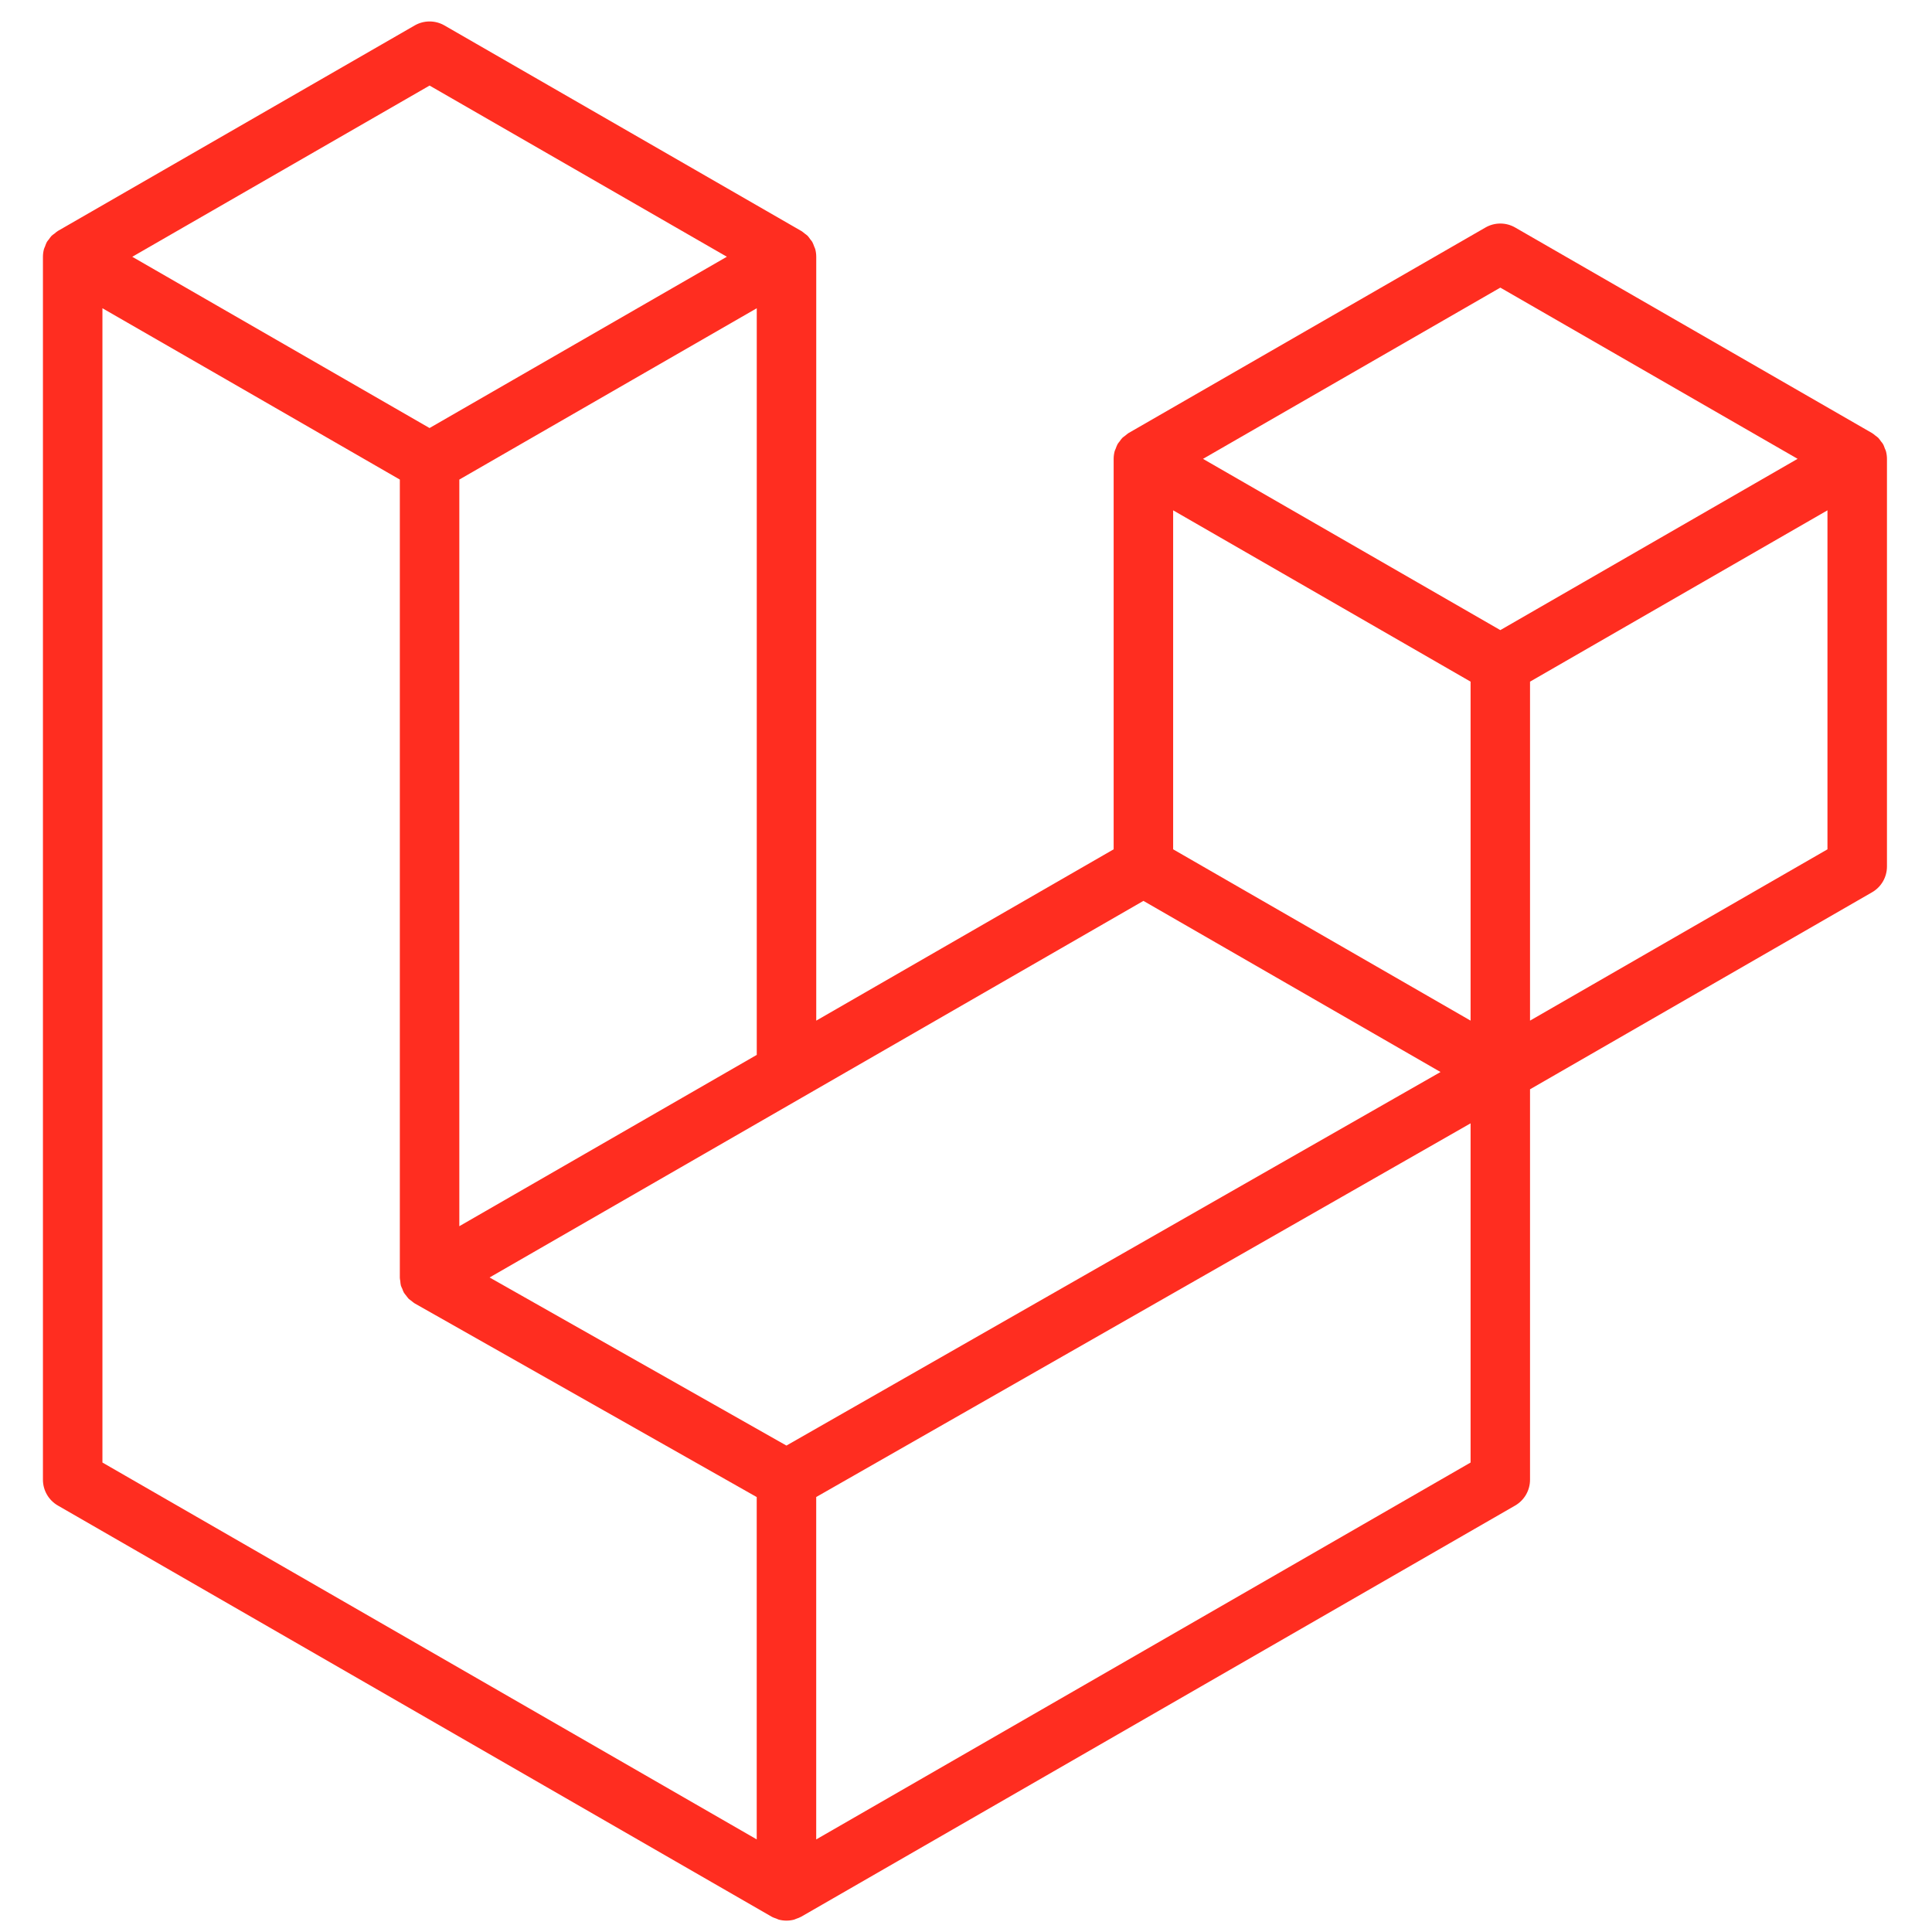
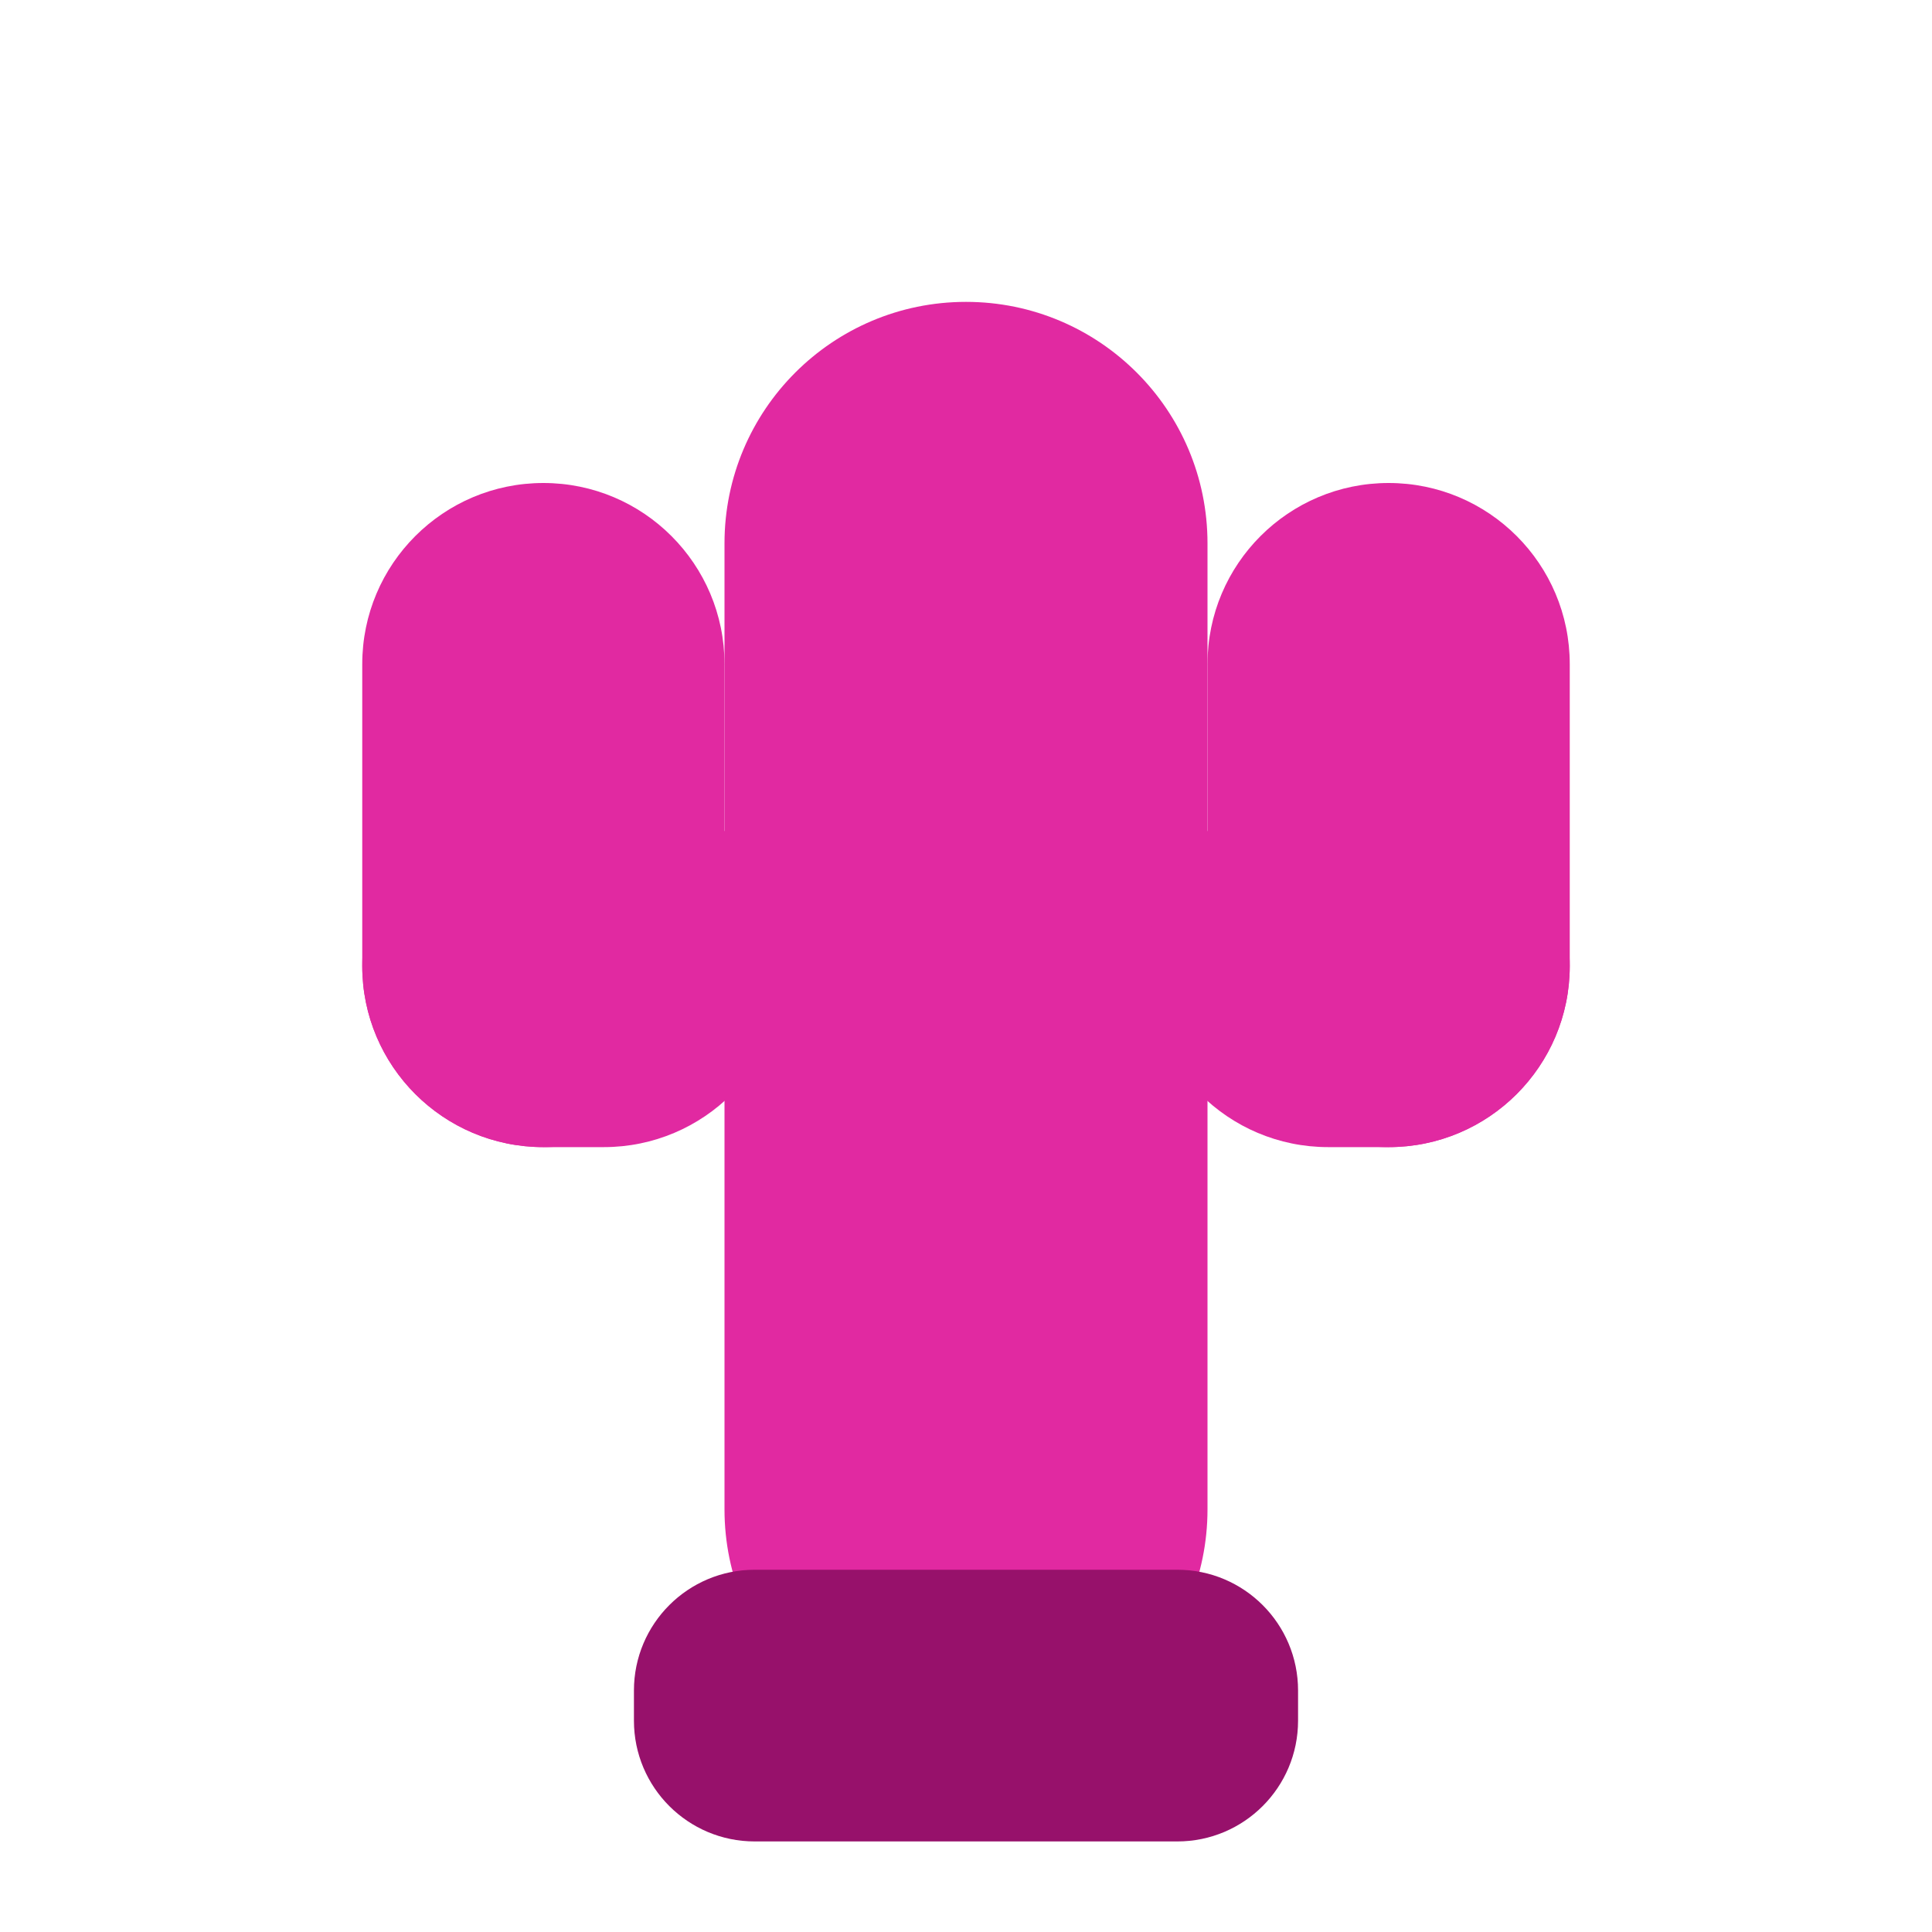
- <svg xmlns="http://www.w3.org/2000/svg" width="166" height="166" viewBox="0 0 166 166" fill="none">
-   <path fill-rule="evenodd" clip-rule="evenodd" d="M162.041 38.759C162.099 38.977 162.129 39.201 162.13 39.426V74.452C162.13 74.902 162.011 75.344 161.786 75.733C161.561 76.122 161.237 76.444 160.847 76.668L131.462 93.594V127.141C131.462 128.054 130.977 128.897 130.186 129.357L68.847 164.683C68.707 164.763 68.554 164.814 68.401 164.868C68.343 164.887 68.289 164.922 68.228 164.938C67.8 165.051 67.349 165.051 66.92 164.938C66.85 164.919 66.786 164.881 66.719 164.855C66.579 164.804 66.432 164.76 66.298 164.683L4.972 129.357C4.583 129.133 4.259 128.81 4.034 128.421C3.808 128.032 3.69 127.591 3.689 127.141L3.689 22.063C3.689 21.834 3.721 21.61 3.779 21.393C3.798 21.32 3.843 21.253 3.868 21.179C3.916 21.045 3.961 20.908 4.031 20.783C4.079 20.7 4.149 20.633 4.206 20.557C4.28 20.454 4.347 20.349 4.433 20.26C4.506 20.186 4.602 20.132 4.685 20.068C4.778 19.992 4.861 19.909 4.966 19.848L35.633 2.185C36.022 1.961 36.462 1.844 36.91 1.844C37.358 1.844 37.798 1.961 38.186 2.185L68.851 19.848H68.857C68.959 19.912 69.045 19.992 69.138 20.065C69.221 20.129 69.313 20.186 69.387 20.257C69.476 20.349 69.54 20.454 69.616 20.557C69.671 20.633 69.744 20.7 69.789 20.783C69.862 20.911 69.904 21.045 69.955 21.179C69.98 21.253 70.025 21.32 70.044 21.396C70.103 21.614 70.133 21.838 70.133 22.063V87.694L95.686 72.974V39.423C95.686 39.2 95.718 38.973 95.775 38.759C95.798 38.683 95.839 38.615 95.865 38.542C95.916 38.408 95.96 38.271 96.031 38.146C96.079 38.063 96.149 37.996 96.203 37.92C96.279 37.818 96.343 37.712 96.433 37.623C96.506 37.549 96.599 37.495 96.681 37.431C96.777 37.355 96.86 37.272 96.962 37.211L127.633 19.548C128.021 19.324 128.461 19.206 128.91 19.206C129.358 19.206 129.798 19.324 130.186 19.548L160.85 37.211C160.959 37.275 161.042 37.355 161.137 37.428C161.217 37.492 161.31 37.549 161.383 37.62C161.473 37.712 161.536 37.818 161.613 37.92C161.67 37.996 161.741 38.063 161.785 38.146C161.859 38.271 161.9 38.408 161.951 38.542C161.98 38.615 162.021 38.683 162.041 38.759ZM157.018 72.974V43.848L146.287 50.028L131.462 58.568V87.694L157.021 72.974H157.018ZM126.354 125.663V96.518L111.771 104.85L70.13 128.626V158.046L126.354 125.663ZM8.801 26.485V125.663L65.018 158.043V128.629L35.649 112L35.64 111.994L35.627 111.988C35.528 111.93 35.445 111.847 35.353 111.777C35.273 111.713 35.18 111.662 35.11 111.592L35.104 111.582C35.021 111.502 34.963 111.403 34.893 111.314C34.829 111.228 34.753 111.154 34.702 111.065L34.699 111.055C34.641 110.96 34.606 110.845 34.565 110.736C34.523 110.64 34.469 110.551 34.443 110.449C34.411 110.328 34.405 110.197 34.392 110.072C34.379 109.976 34.354 109.881 34.354 109.785V109.778V41.205L19.532 32.662L8.801 26.485ZM36.913 7.35L11.364 22.063L36.907 36.777L62.453 22.06L36.907 7.35H36.913ZM50.2 99.174L65.022 90.637V26.485L54.291 32.665L39.466 41.205V105.357L50.2 99.174ZM128.91 24.713L103.363 39.426L128.91 54.14L154.453 39.423L128.91 24.713ZM126.354 58.568L111.529 50.028L100.798 43.848V72.974L115.619 81.511L126.354 87.694V58.568ZM67.571 124.205L105.042 102.803L123.772 92.109L98.245 77.405L68.854 94.334L42.066 109.762L67.571 124.205Z" fill="#FF2D20" />
+ <svg xmlns="http://www.w3.org/2000/svg" viewBox="0 0 64 64" width="64" height="64">
+   <g fill="#E129A1">
+     <rect x="24" y="10" width="16" height="48" rx="8" />
+     <rect x="12" y="26" width="14" height="12" rx="6" />
+     <rect x="12" y="16" width="12" height="22" rx="6" />
+     <rect x="38" y="26" width="14" height="12" rx="6" />
+     <rect x="40" y="16" width="12" height="22" rx="6" />
+   </g>
+   <rect x="21" y="52" width="22" height="9" rx="4" fill="#97116B" />
</svg>
